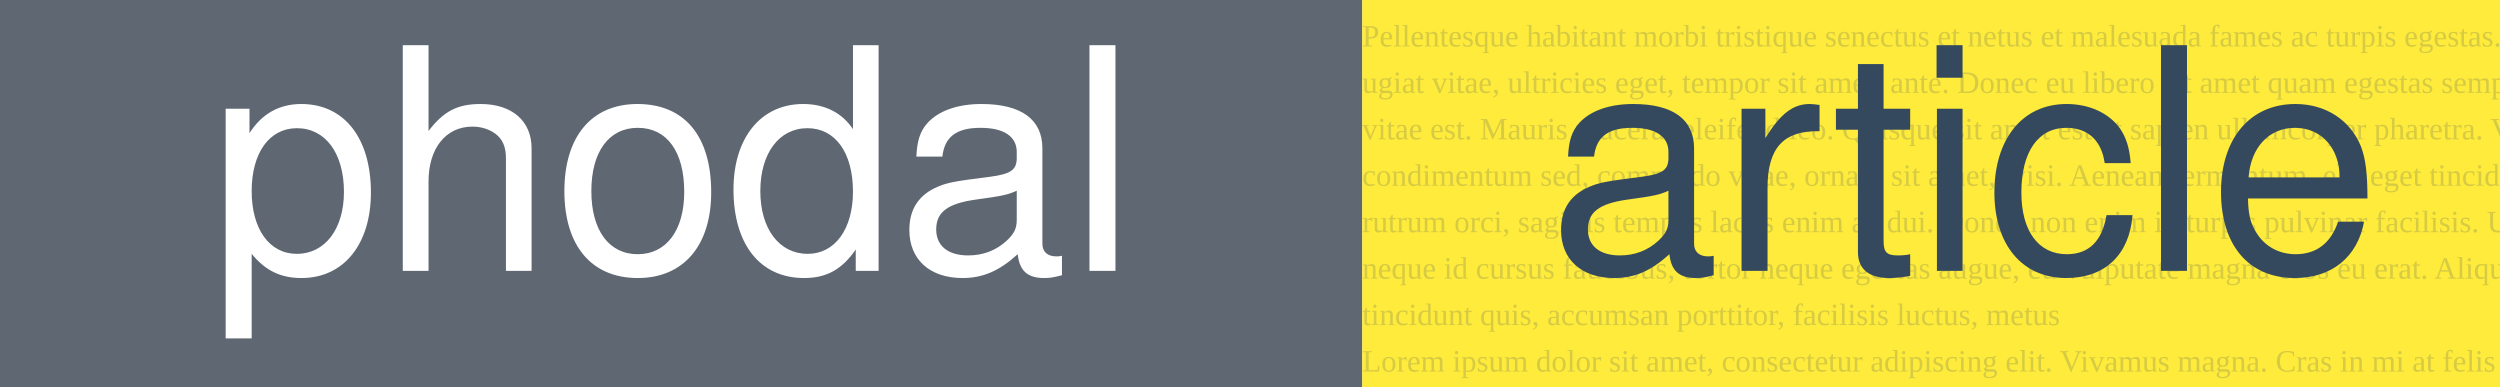
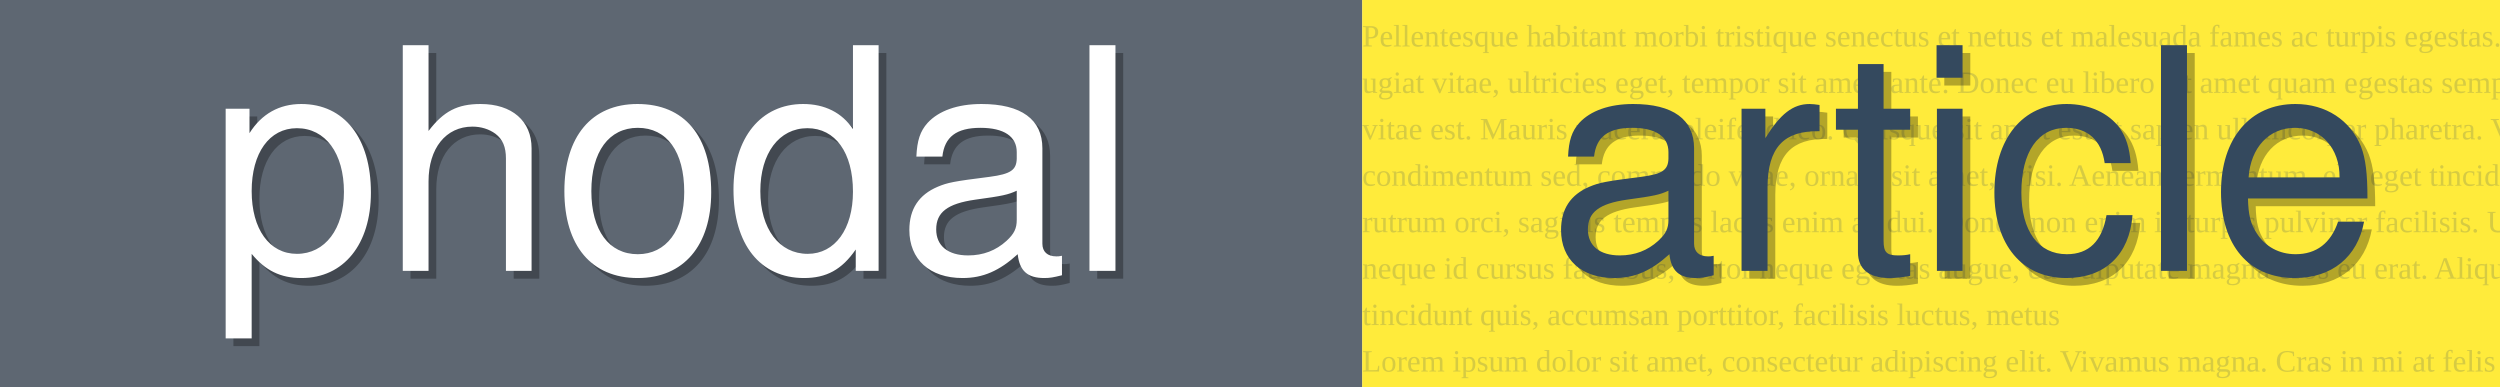
<svg xmlns="http://www.w3.org/2000/svg" baseProfile="full" height="50" version="1.1" width="323">
  <defs />
  <g fill="none" id="shapes">
    <rect fill="#5E6772" height="150" width="176" x="0" y="0" />
+     <text fill="#000" fill-opacity="0.3" font-family="Helvetica" font-size="40" x="28" y="36">phodal</text>
    <text fill="#FFFFFF" font-family="Helvetica" font-size="40" x="27" y="35">phodal</text>
    <rect fill="#ffeb3b" height="150" width="446" x="176" y="0" />
    <text fill="#34495e" font-size="4" opacity="0.2" x="176" y="6">Pellentesque habitant morbi tristique senectus et netus et malesuada fames ac turpis egestas. Vestibulum tortor quam, fe-</text>
    <text fill="#34495e" font-size="4" opacity="0.2" x="176" y="12">ugiat vitae, ultricies eget, tempor sit amet, ante. Donec eu libero sit amet quam egestas semper. Aenean ultricies mi</text>
    <text fill="#34495e" font-size="4" opacity="0.2" x="176" y="18">vitae est. Mauris placerat eleifend leo. Quisque sit amet est et sapien ullamcorper pharetra. Vestibulum erat wisi, </text>
    <text fill="#34495e" font-size="4" opacity="0.2" x="176" y="24">condimentum sed, commodo vitae, ornare sit amet, wisi. Aenean fermentum, elit eget tincidunt condimentum, eros ipsum </text>
    <text fill="#34495e" font-size="4" opacity="0.2" x="176" y="30">rutrum orci, sagittis tempus lacus enim ac dui. Donec non enim in turpis pulvinar facilisis. Ut felis. Praesent dapibus,</text>
    <text fill="#34495e" font-size="4" opacity="0.2" x="176" y="36"> neque id cursus faucibus, tortor neque egestas augue, eu vulputate magna eros eu erat. Aliquam erat volutpat. Nam dui mi,</text>
    <text fill="#34495e" font-size="4" opacity="0.2" x="176" y="42"> tincidunt quis, accumsan porttitor, facilisis luctus, metus</text>
    <text fill="#34495e" font-size="4" opacity="0.2" x="176" y="48">Lorem ipsum dolor sit amet, consectetur adipiscing elit. Vivamus magna. Cras in mi at felis aliquet congue. Ut a est eget </text>
    <text fill="#34495e" font-size="4" opacity="0.2" x="176" y="54">ligula molestie gravida. Curabitur massa. Donec eleifend, libero at sagittis mollis, tellus est malesuada tellus, at luctus </text>
    <text fill="#34495e" font-size="4" opacity="0.2" x="176" y="60">turpis elit sit amet quam. Vivamus pretium ornare est.</text>
+     <text fill="#000" fill-opacity="0.3" font-family="Helvetica" font-size="40" x="201" y="36">article</text>
    <text fill="#34495e" font-family="Helvetica" font-size="40" x="200" y="35">article</text>
  </g>
</svg>
